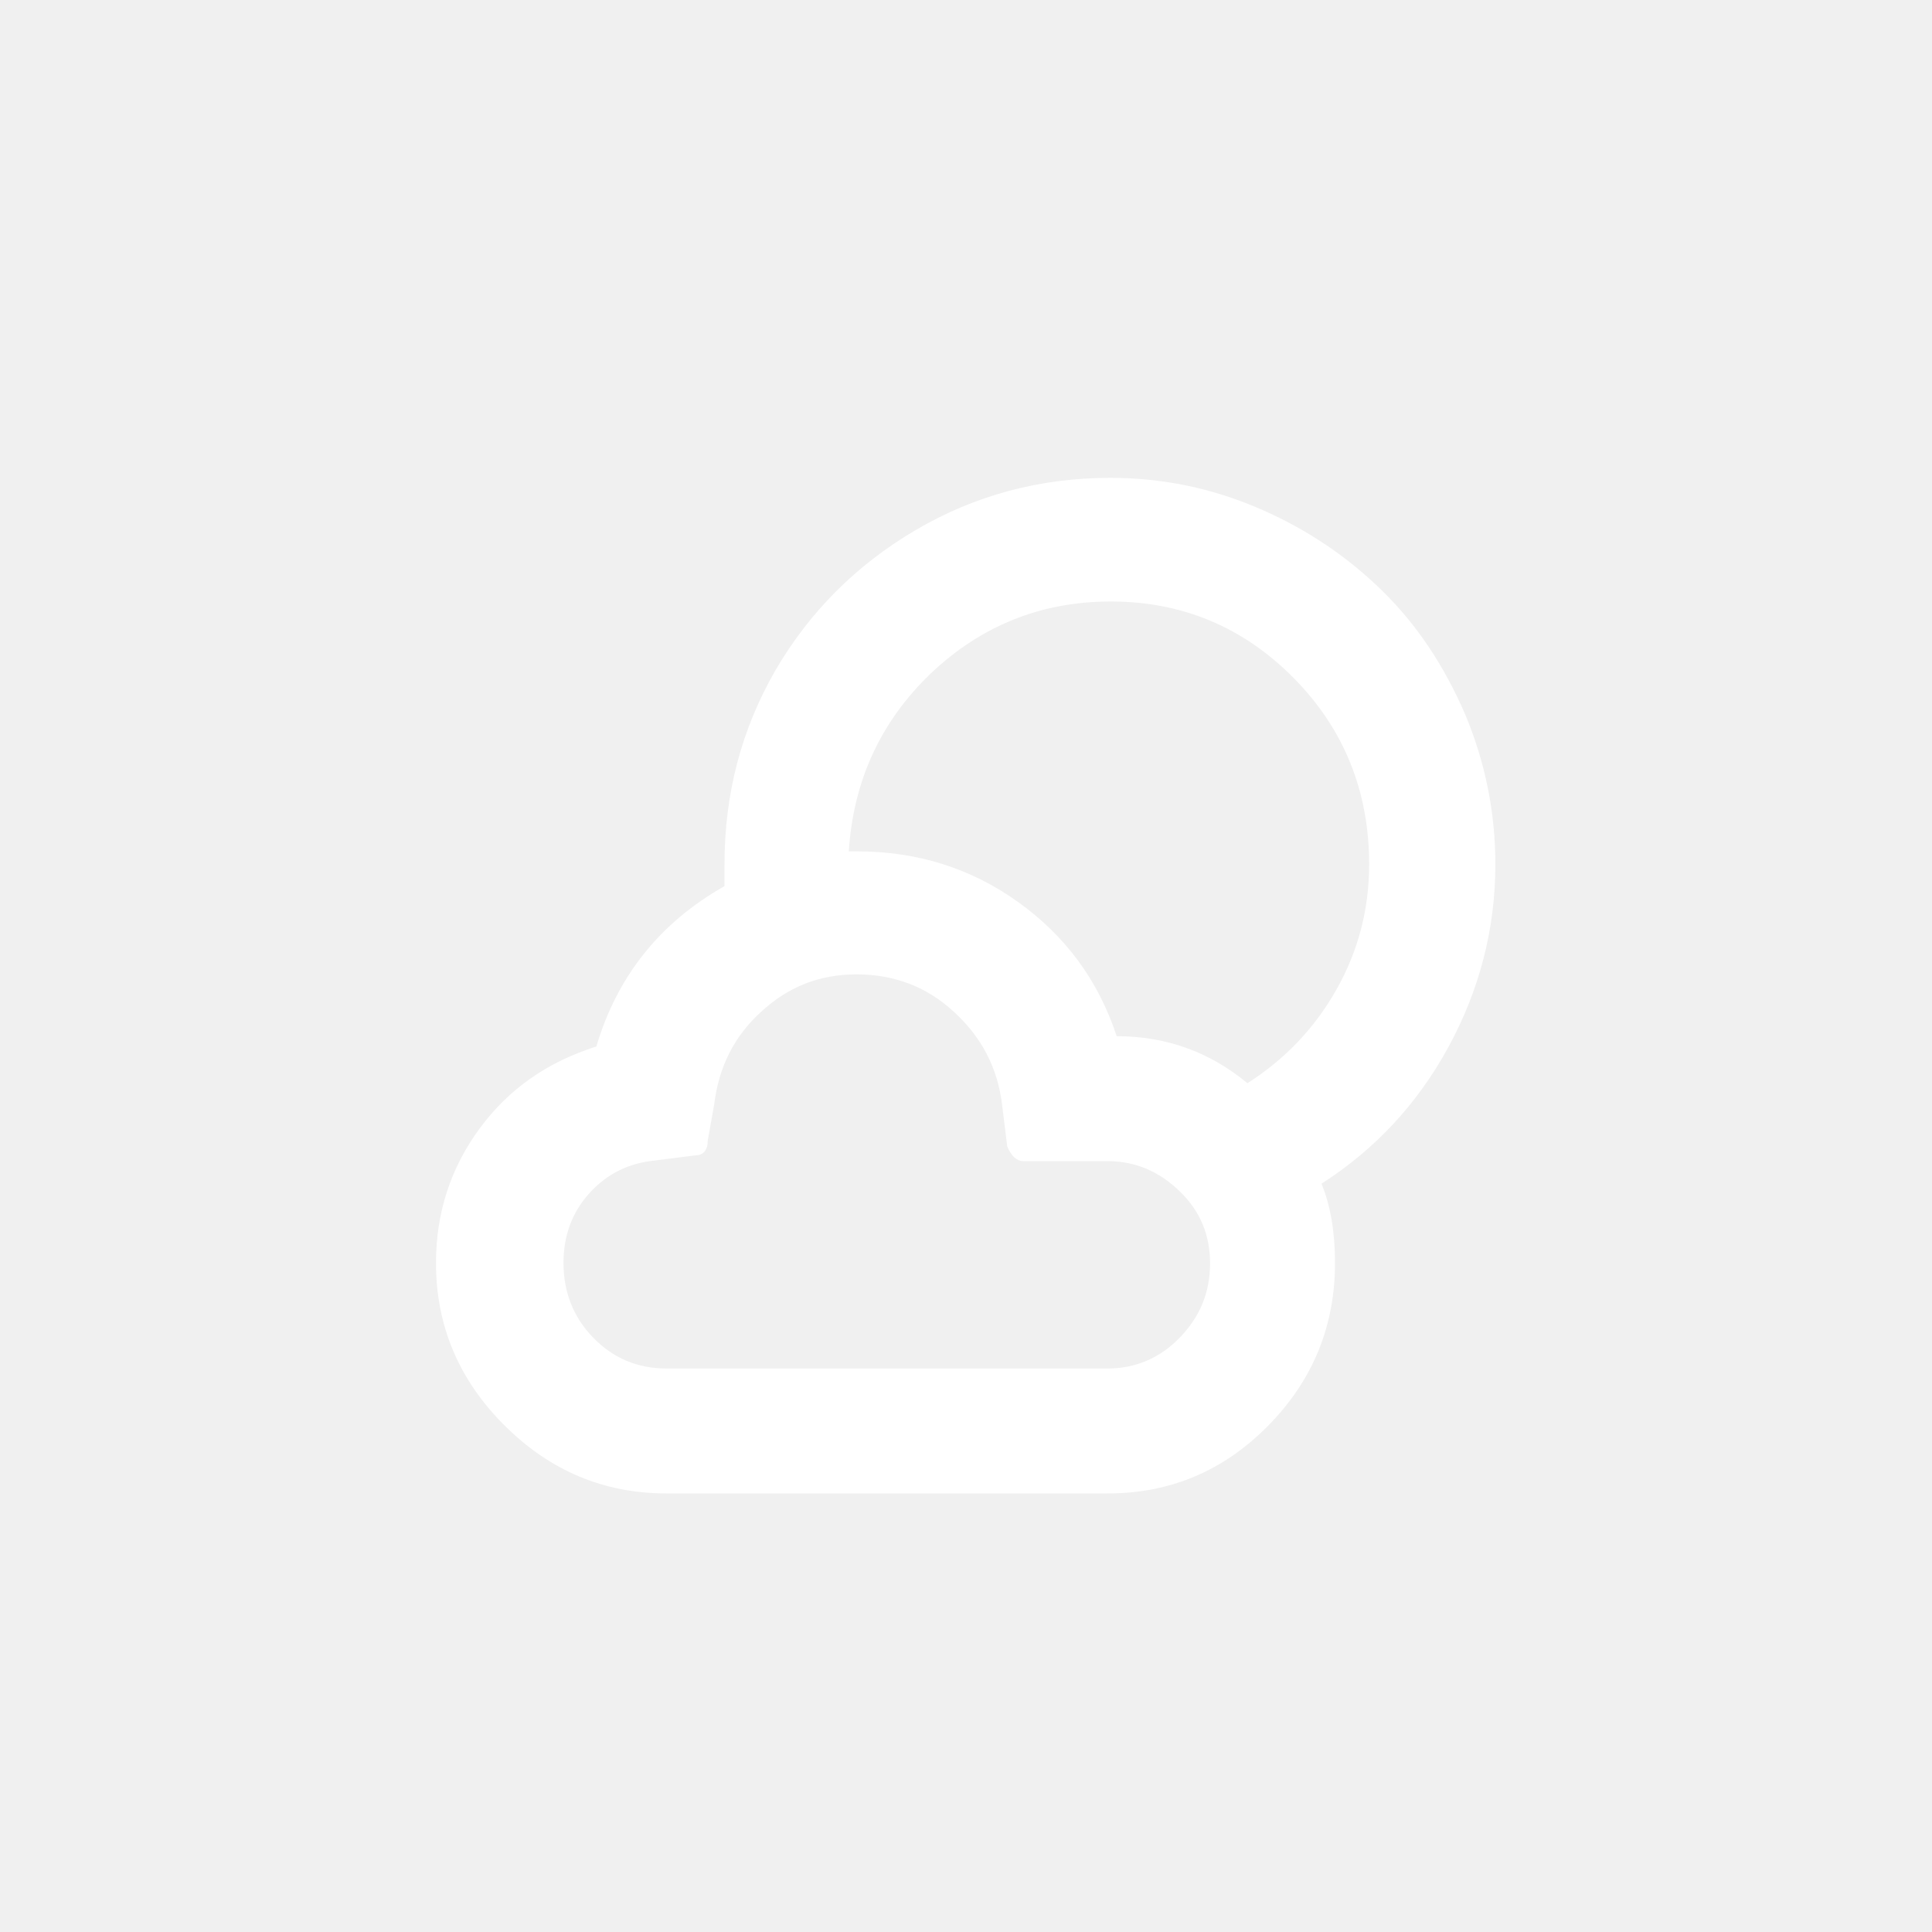
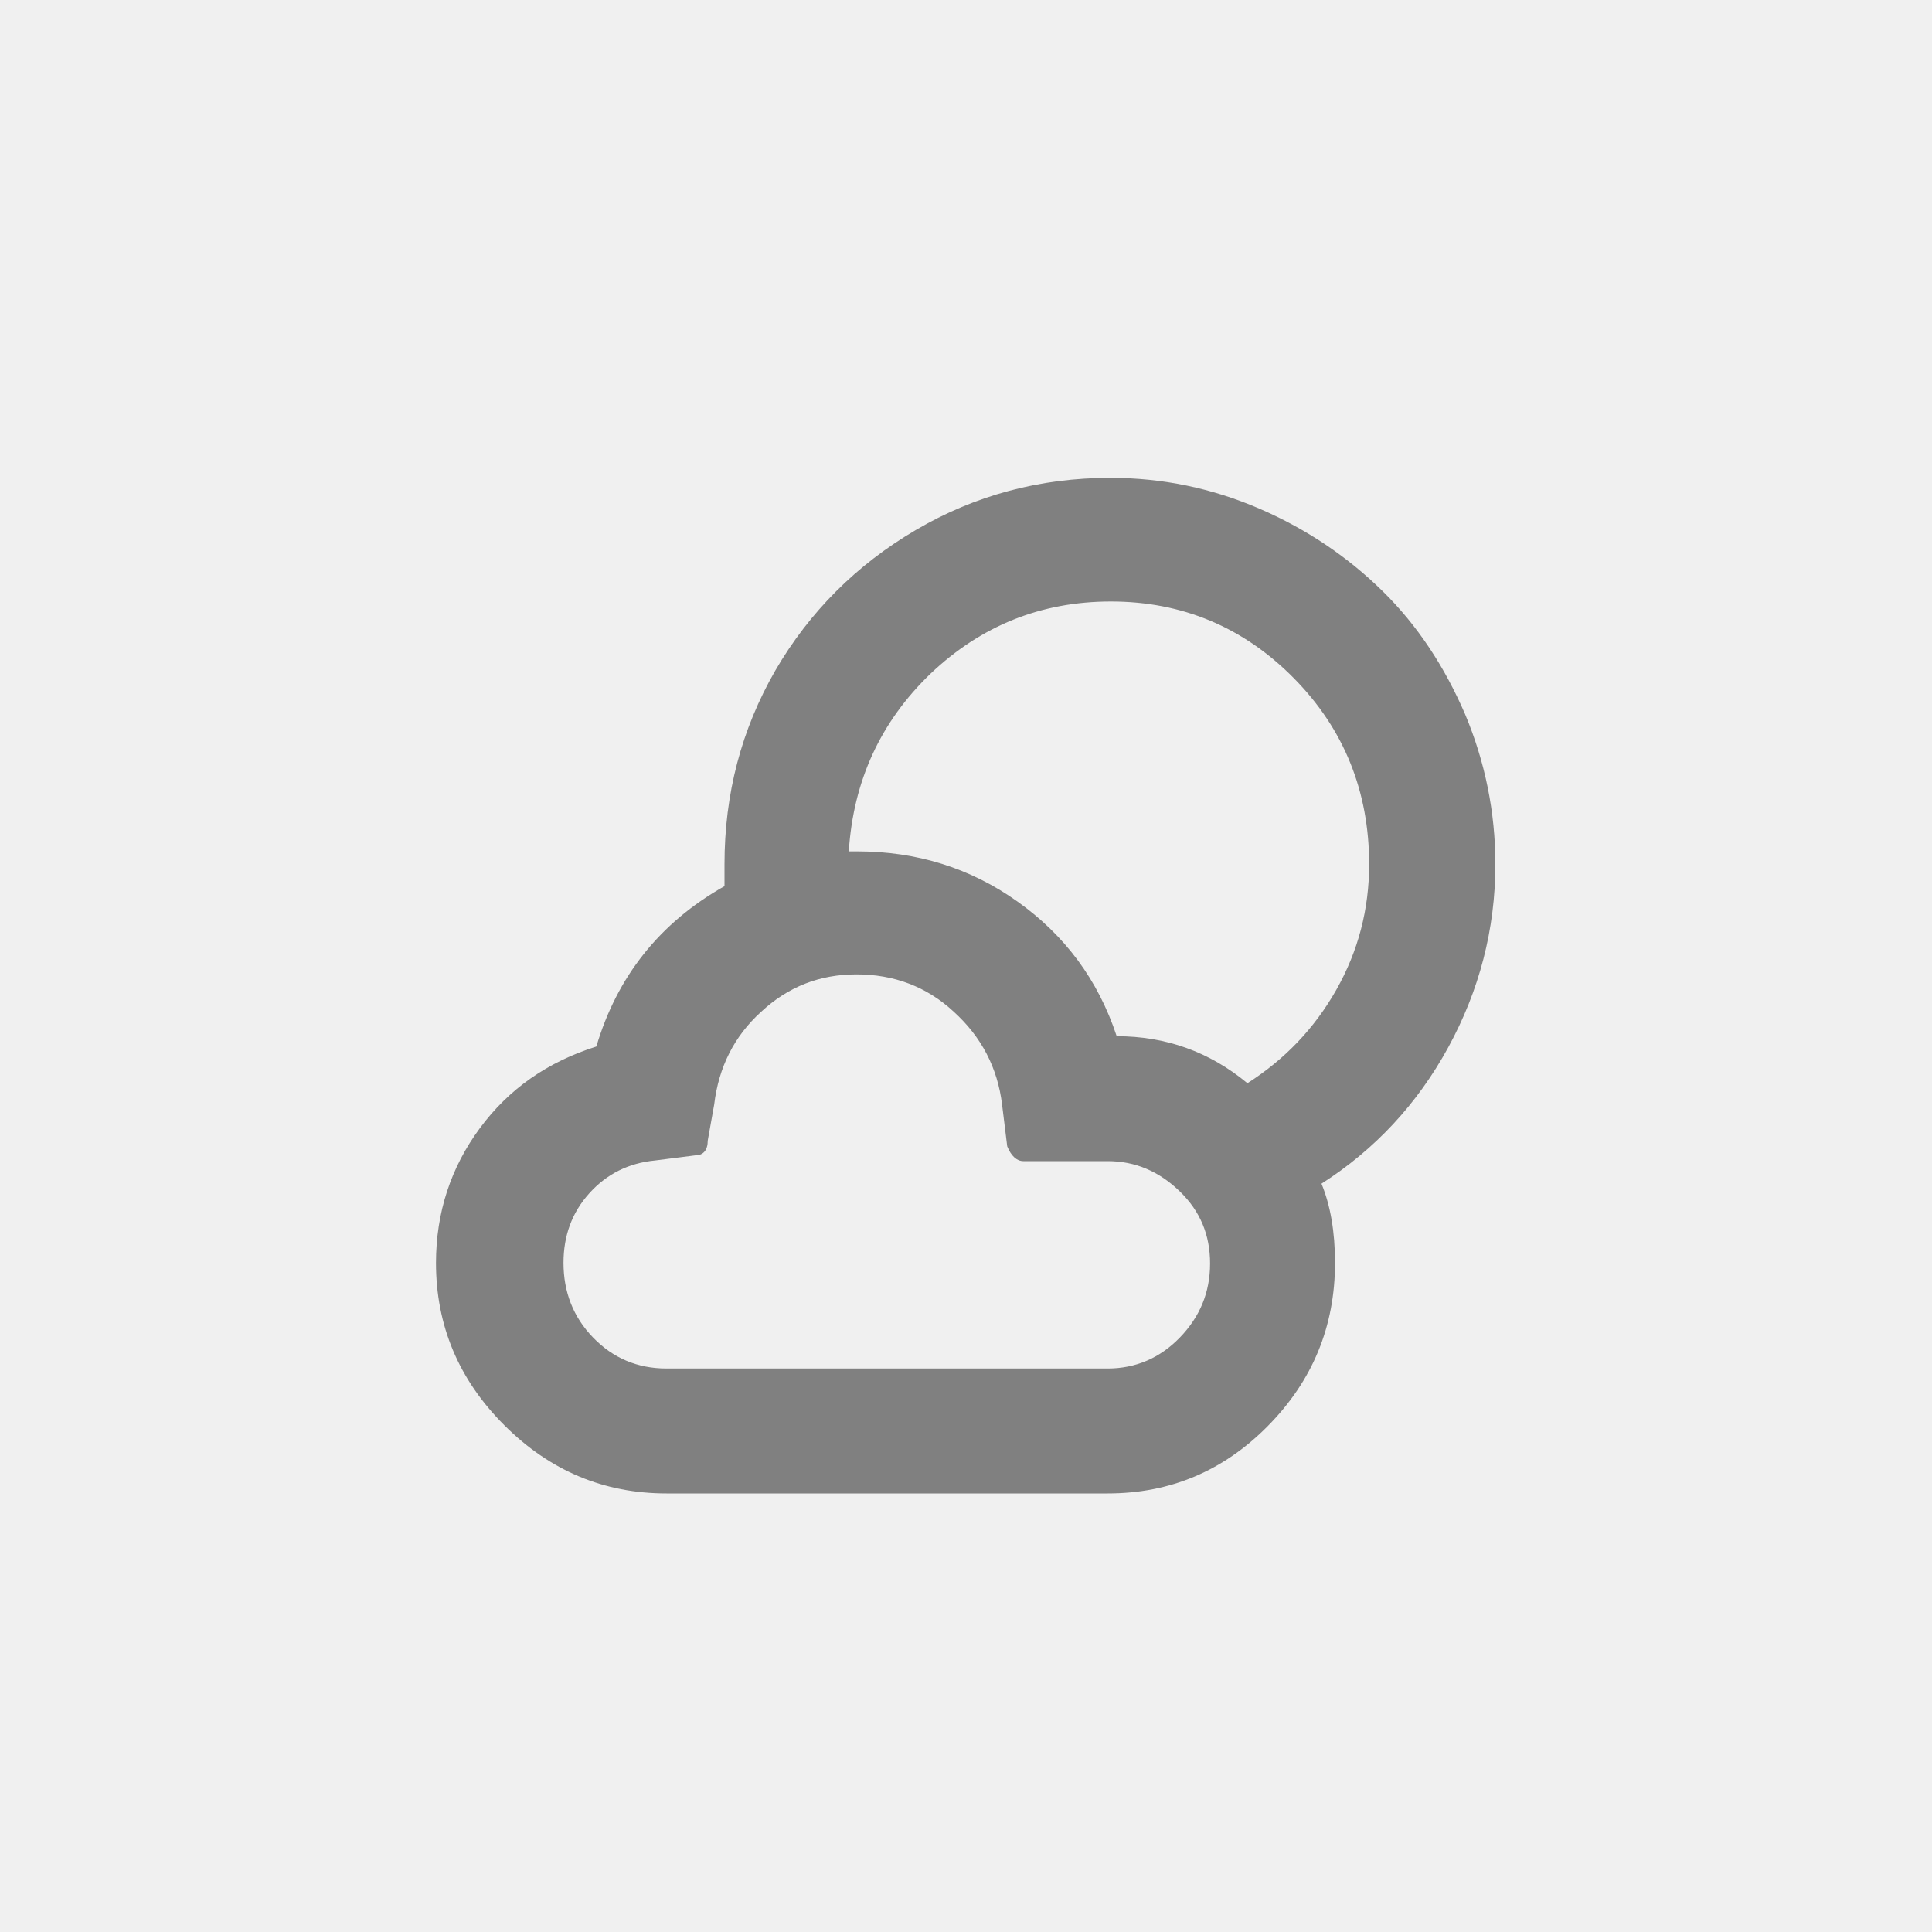
<svg xmlns="http://www.w3.org/2000/svg" version="1.1" id="Layer_1" x="0px" y="0px" viewBox="0 0 30 30" style="enable-background:new 0 0 30 30;" xml:space="preserve">
  <defs id="defs7" />
-   <path d="M6.77,19.61c0,0.97,0.35,1.81,1.06,2.52c0.71,0.71,1.55,1.06,2.52,1.06h6.85c0.97,0,1.8-0.35,2.49-1.05  c0.69-0.7,1.04-1.54,1.04-2.53c0-0.48-0.07-0.89-0.21-1.23c0.83-0.53,1.49-1.24,1.97-2.12c0.48-0.88,0.73-1.83,0.73-2.84  c0-0.81-0.16-1.59-0.47-2.33c-0.32-0.74-0.74-1.38-1.28-1.91S20.3,8.22,19.56,7.9c-0.74-0.32-1.51-0.48-2.32-0.48  c-1.09,0-2.1,0.27-3.02,0.81s-1.65,1.27-2.18,2.18c-0.53,0.92-0.79,1.92-0.79,3.01v0.34c-1.01,0.57-1.67,1.41-1.99,2.49  c-0.76,0.24-1.36,0.66-1.81,1.27C7,18.13,6.77,18.83,6.77,19.61z M8.75,19.61c0-0.42,0.13-0.78,0.4-1.08  c0.27-0.3,0.61-0.47,1.02-0.51l0.63-0.08c0.12,0,0.19-0.08,0.19-0.23l0.1-0.56c0.07-0.58,0.31-1.06,0.73-1.44  c0.42-0.39,0.91-0.58,1.48-0.58c0.58,0,1.09,0.19,1.51,0.58c0.43,0.39,0.68,0.87,0.75,1.44l0.08,0.65c0.06,0.15,0.15,0.23,0.25,0.23  h1.31c0.43,0,0.8,0.16,1.12,0.47c0.32,0.31,0.47,0.68,0.47,1.12c0,0.45-0.16,0.83-0.47,1.15s-0.69,0.48-1.12,0.48h-6.85  c-0.45,0-0.83-0.16-1.14-0.48S8.75,20.06,8.75,19.61z M13.18,13.22c0.07-1.09,0.49-2.01,1.27-2.76c0.78-0.74,1.71-1.12,2.8-1.12  c1.11,0,2.06,0.4,2.84,1.19c0.78,0.79,1.17,1.76,1.17,2.89c0,0.7-0.17,1.35-0.51,1.95c-0.34,0.6-0.8,1.08-1.38,1.45  c-0.59-0.49-1.27-0.73-2.03-0.73c-0.29-0.88-0.81-1.57-1.54-2.09c-0.73-0.52-1.56-0.78-2.49-0.78H13.18z" id="path2" style="fill:#ffffff" />
+   <path d="M6.77,19.61c0,0.97,0.35,1.81,1.06,2.52c0.71,0.71,1.55,1.06,2.52,1.06h6.85c0.97,0,1.8-0.35,2.49-1.05  c0.69-0.7,1.04-1.54,1.04-2.53c0-0.48-0.07-0.89-0.21-1.23c0.83-0.53,1.49-1.24,1.97-2.12c0.48-0.88,0.73-1.83,0.73-2.84  c0-0.81-0.16-1.59-0.47-2.33c-0.32-0.74-0.74-1.38-1.28-1.91S20.3,8.22,19.56,7.9c-0.74-0.32-1.51-0.48-2.32-0.48  c-1.09,0-2.1,0.27-3.02,0.81s-1.65,1.27-2.18,2.18c-0.53,0.92-0.79,1.92-0.79,3.01v0.34c-1.01,0.57-1.67,1.41-1.99,2.49  c-0.76,0.24-1.36,0.66-1.81,1.27C7,18.13,6.77,18.83,6.77,19.61z M8.75,19.61c0-0.42,0.13-0.78,0.4-1.08  c0.27-0.3,0.61-0.47,1.02-0.51l0.63-0.08c0.12,0,0.19-0.08,0.19-0.23l0.1-0.56c0.07-0.58,0.31-1.06,0.73-1.44  c0.42-0.39,0.91-0.58,1.48-0.58c0.58,0,1.09,0.19,1.51,0.58c0.43,0.39,0.68,0.87,0.75,1.44l0.08,0.65c0.06,0.15,0.15,0.23,0.25,0.23  h1.31c0.43,0,0.8,0.16,1.12,0.47c0.32,0.31,0.47,0.68,0.47,1.12c0,0.45-0.16,0.83-0.47,1.15s-0.69,0.48-1.12,0.48h-6.85  c-0.45,0-0.83-0.16-1.14-0.48S8.75,20.06,8.75,19.61z M13.18,13.22c0.07-1.09,0.49-2.01,1.27-2.76c0.78-0.74,1.71-1.12,2.8-1.12  c1.11,0,2.06,0.4,2.84,1.19c0.78,0.79,1.17,1.76,1.17,2.89c0,0.7-0.17,1.35-0.51,1.95c-0.34,0.6-0.8,1.08-1.38,1.45  c-0.59-0.49-1.27-0.73-2.03-0.73c-0.29-0.88-0.81-1.57-1.54-2.09c-0.73-0.52-1.56-0.78-2.49-0.78H13.18z" id="path2" style="fill:#808080" />
</svg>
